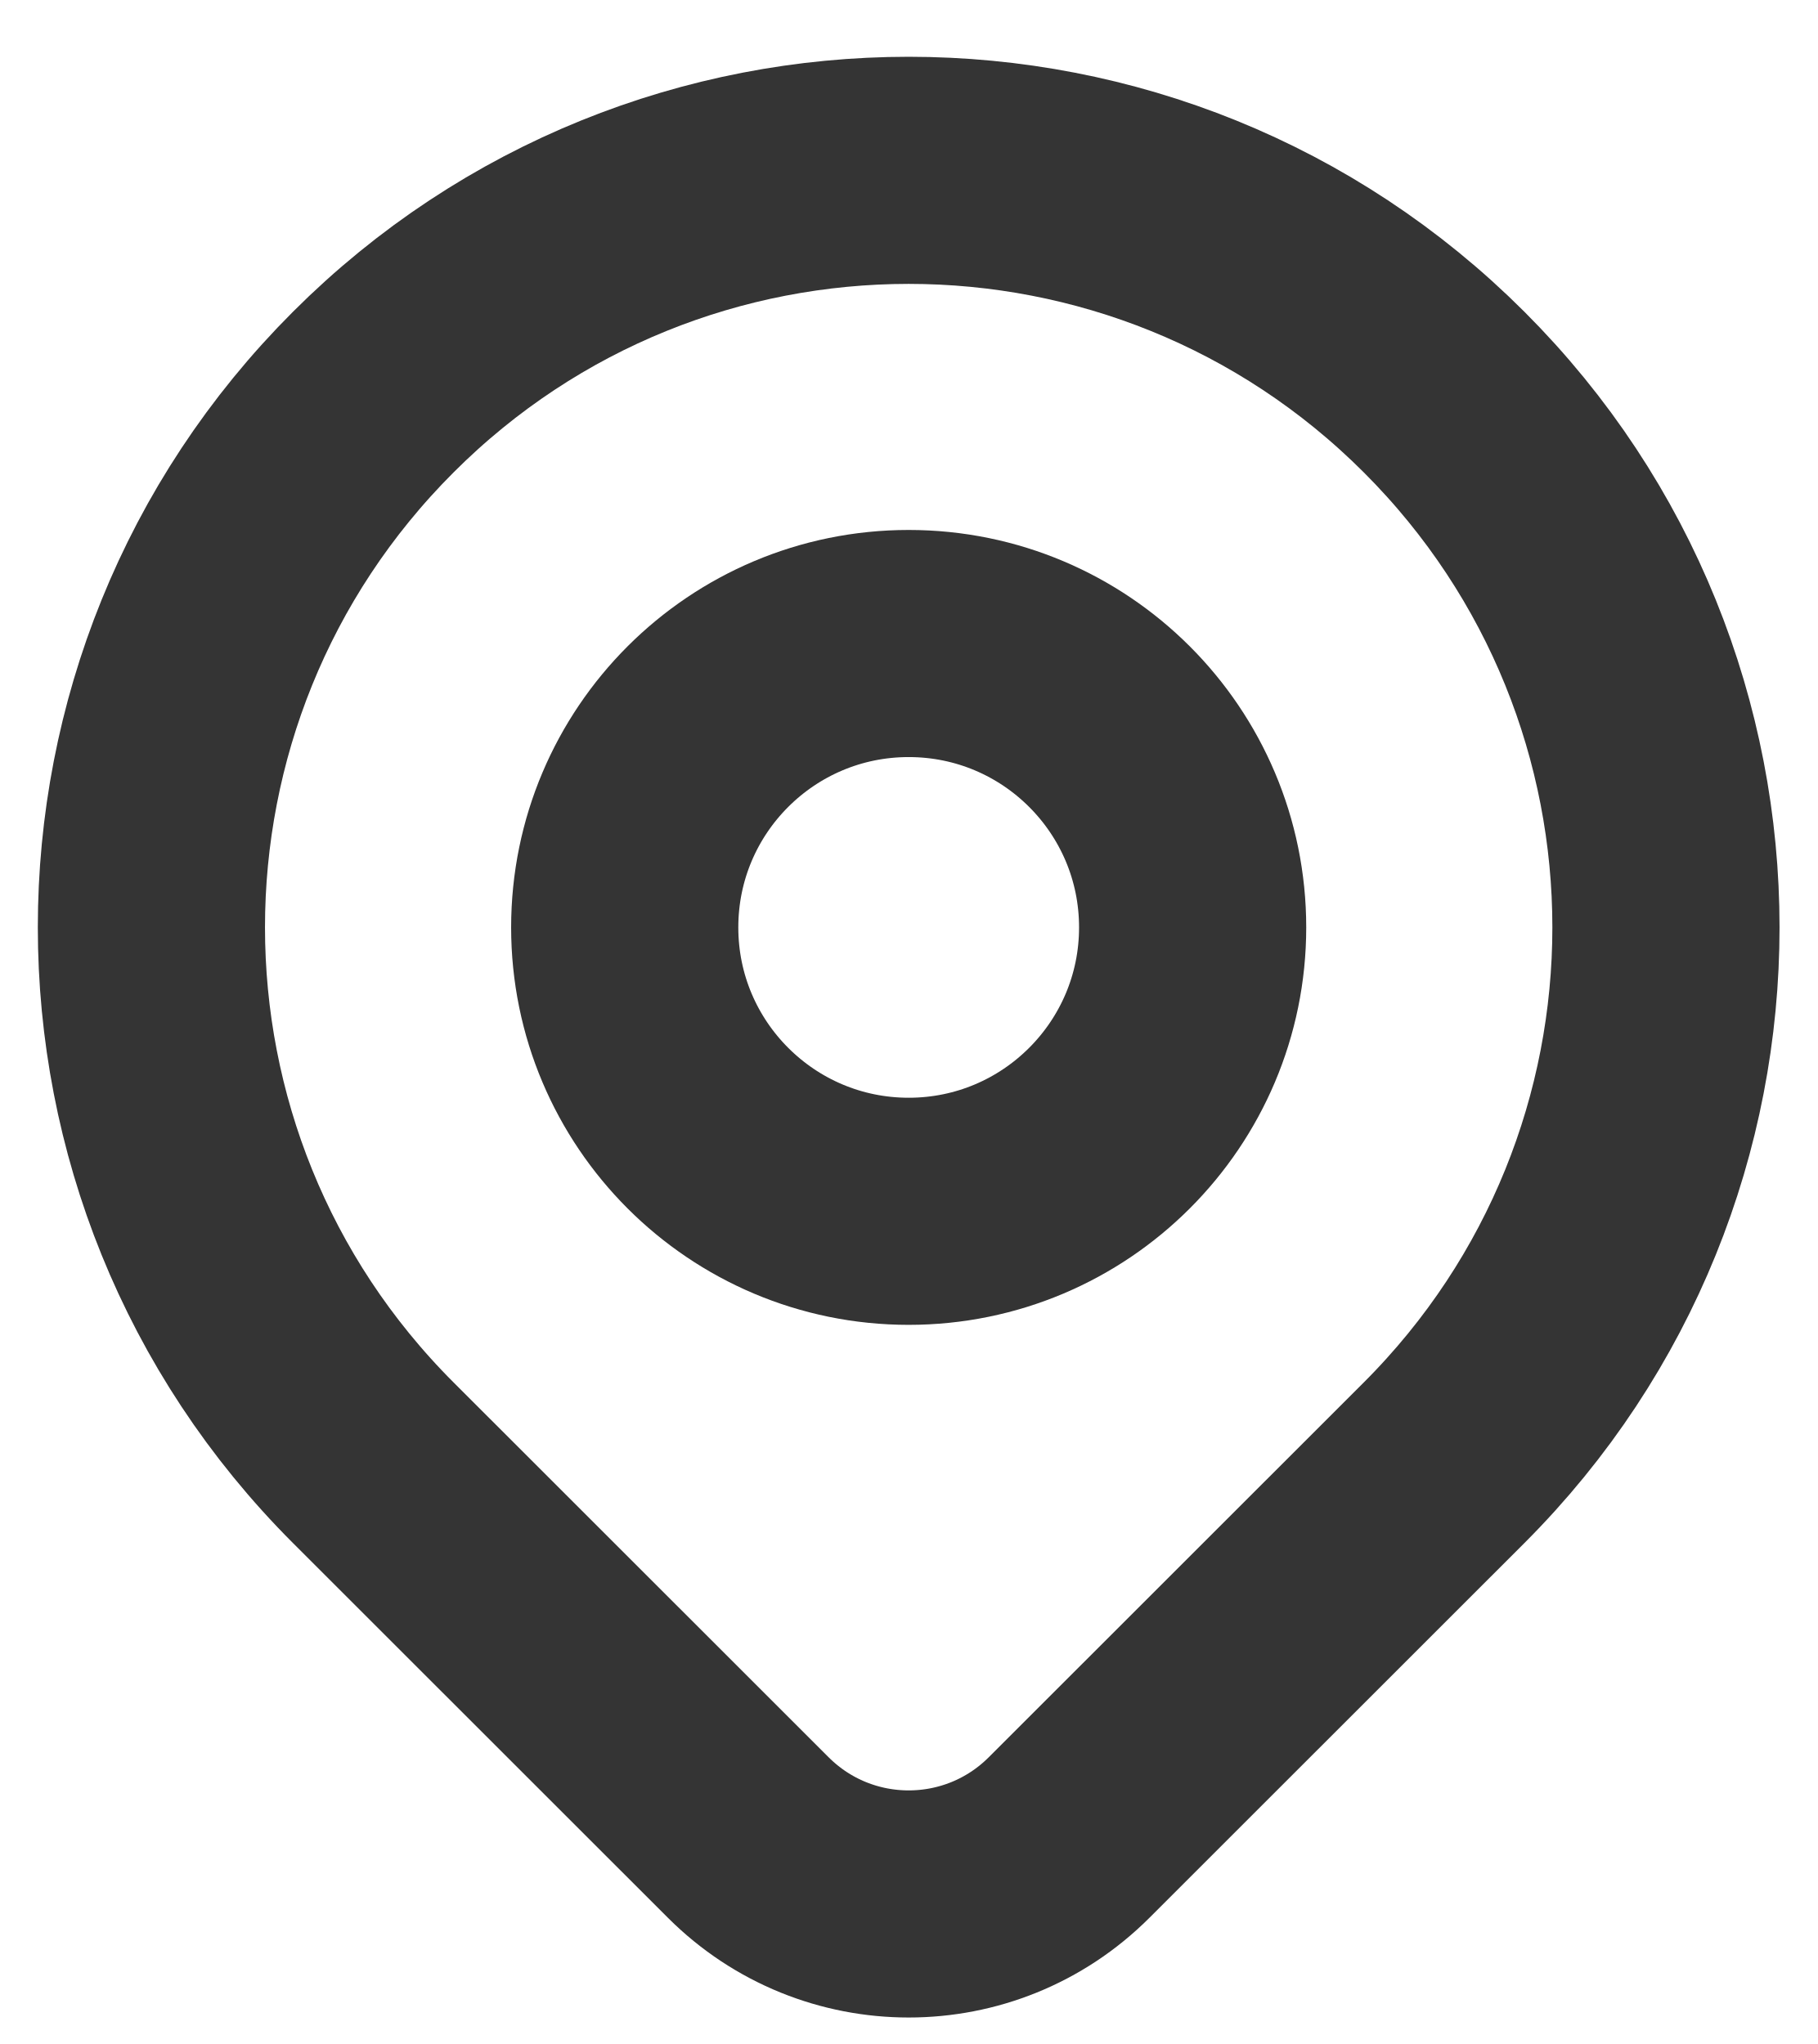
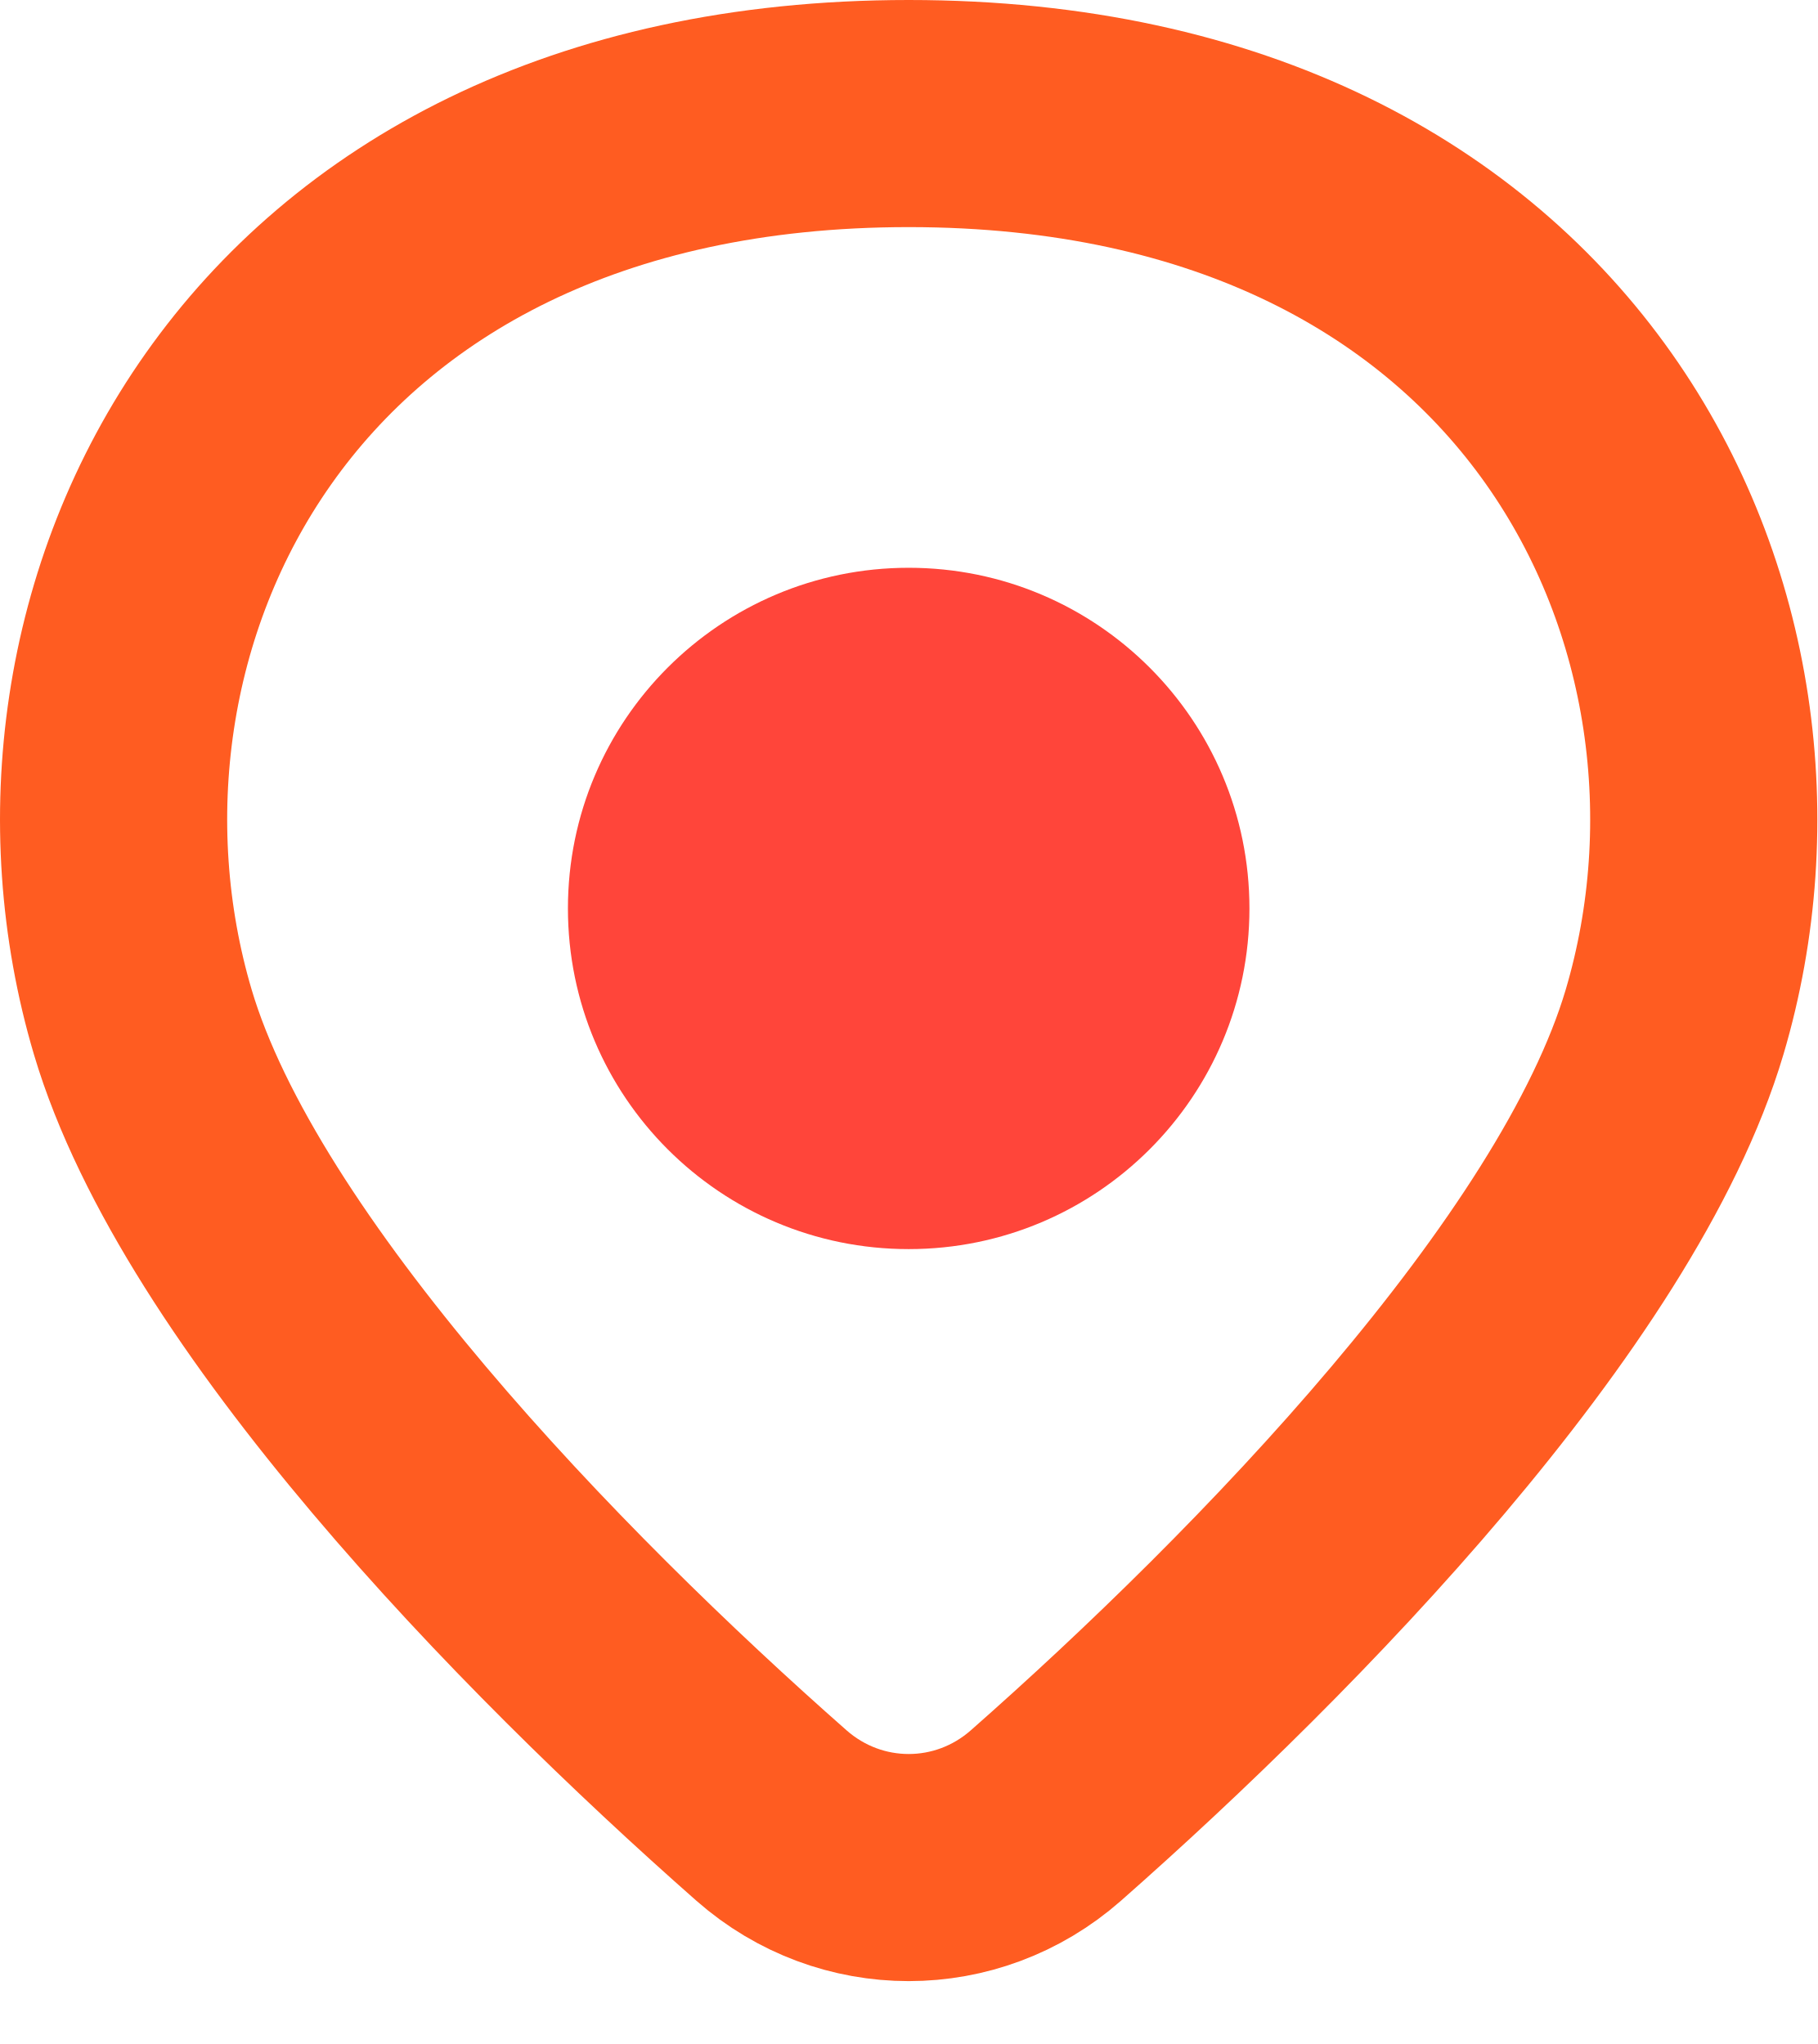
<svg xmlns="http://www.w3.org/2000/svg" width="16" height="18" viewBox="0 0 16 18" fill="none">
-   <path d="M12.714 12.881C11.986 13.608 10.519 15.076 9.413 16.181C8.632 16.962 7.368 16.962 6.587 16.181C5.501 15.096 4.061 13.655 3.286 12.881C0.682 10.277 0.682 6.056 3.286 3.453C5.889 0.849 10.111 0.849 12.714 3.453C15.318 6.056 15.318 10.277 12.714 12.881Z" stroke="#343434" stroke-width="2" stroke-linecap="round" stroke-linejoin="round" />
-   <path d="M10.5 8.167C10.5 9.547 9.381 10.667 8 10.667C6.619 10.667 5.5 9.547 5.5 8.167C5.5 6.786 6.619 5.667 8 5.667C9.381 5.667 10.5 6.786 10.5 8.167Z" stroke="#343434" stroke-width="2" stroke-linecap="round" stroke-linejoin="round" />
+   <path d="M9.208 15.988C8.514 16.599 7.486 16.599 6.792 15.988C4.75 14.19 1.937 11.293 1.257 9C0.22 5.5 2.294 1 8 1C13.706 1 15.78 5.5 14.743 9C14.063 11.293 11.249 14.19 9.208 15.988Z" stroke="#FF5C21" stroke-width="2" />
+   <circle cx="8" cy="8" r="3" fill="#FF453A" />
</svg>
